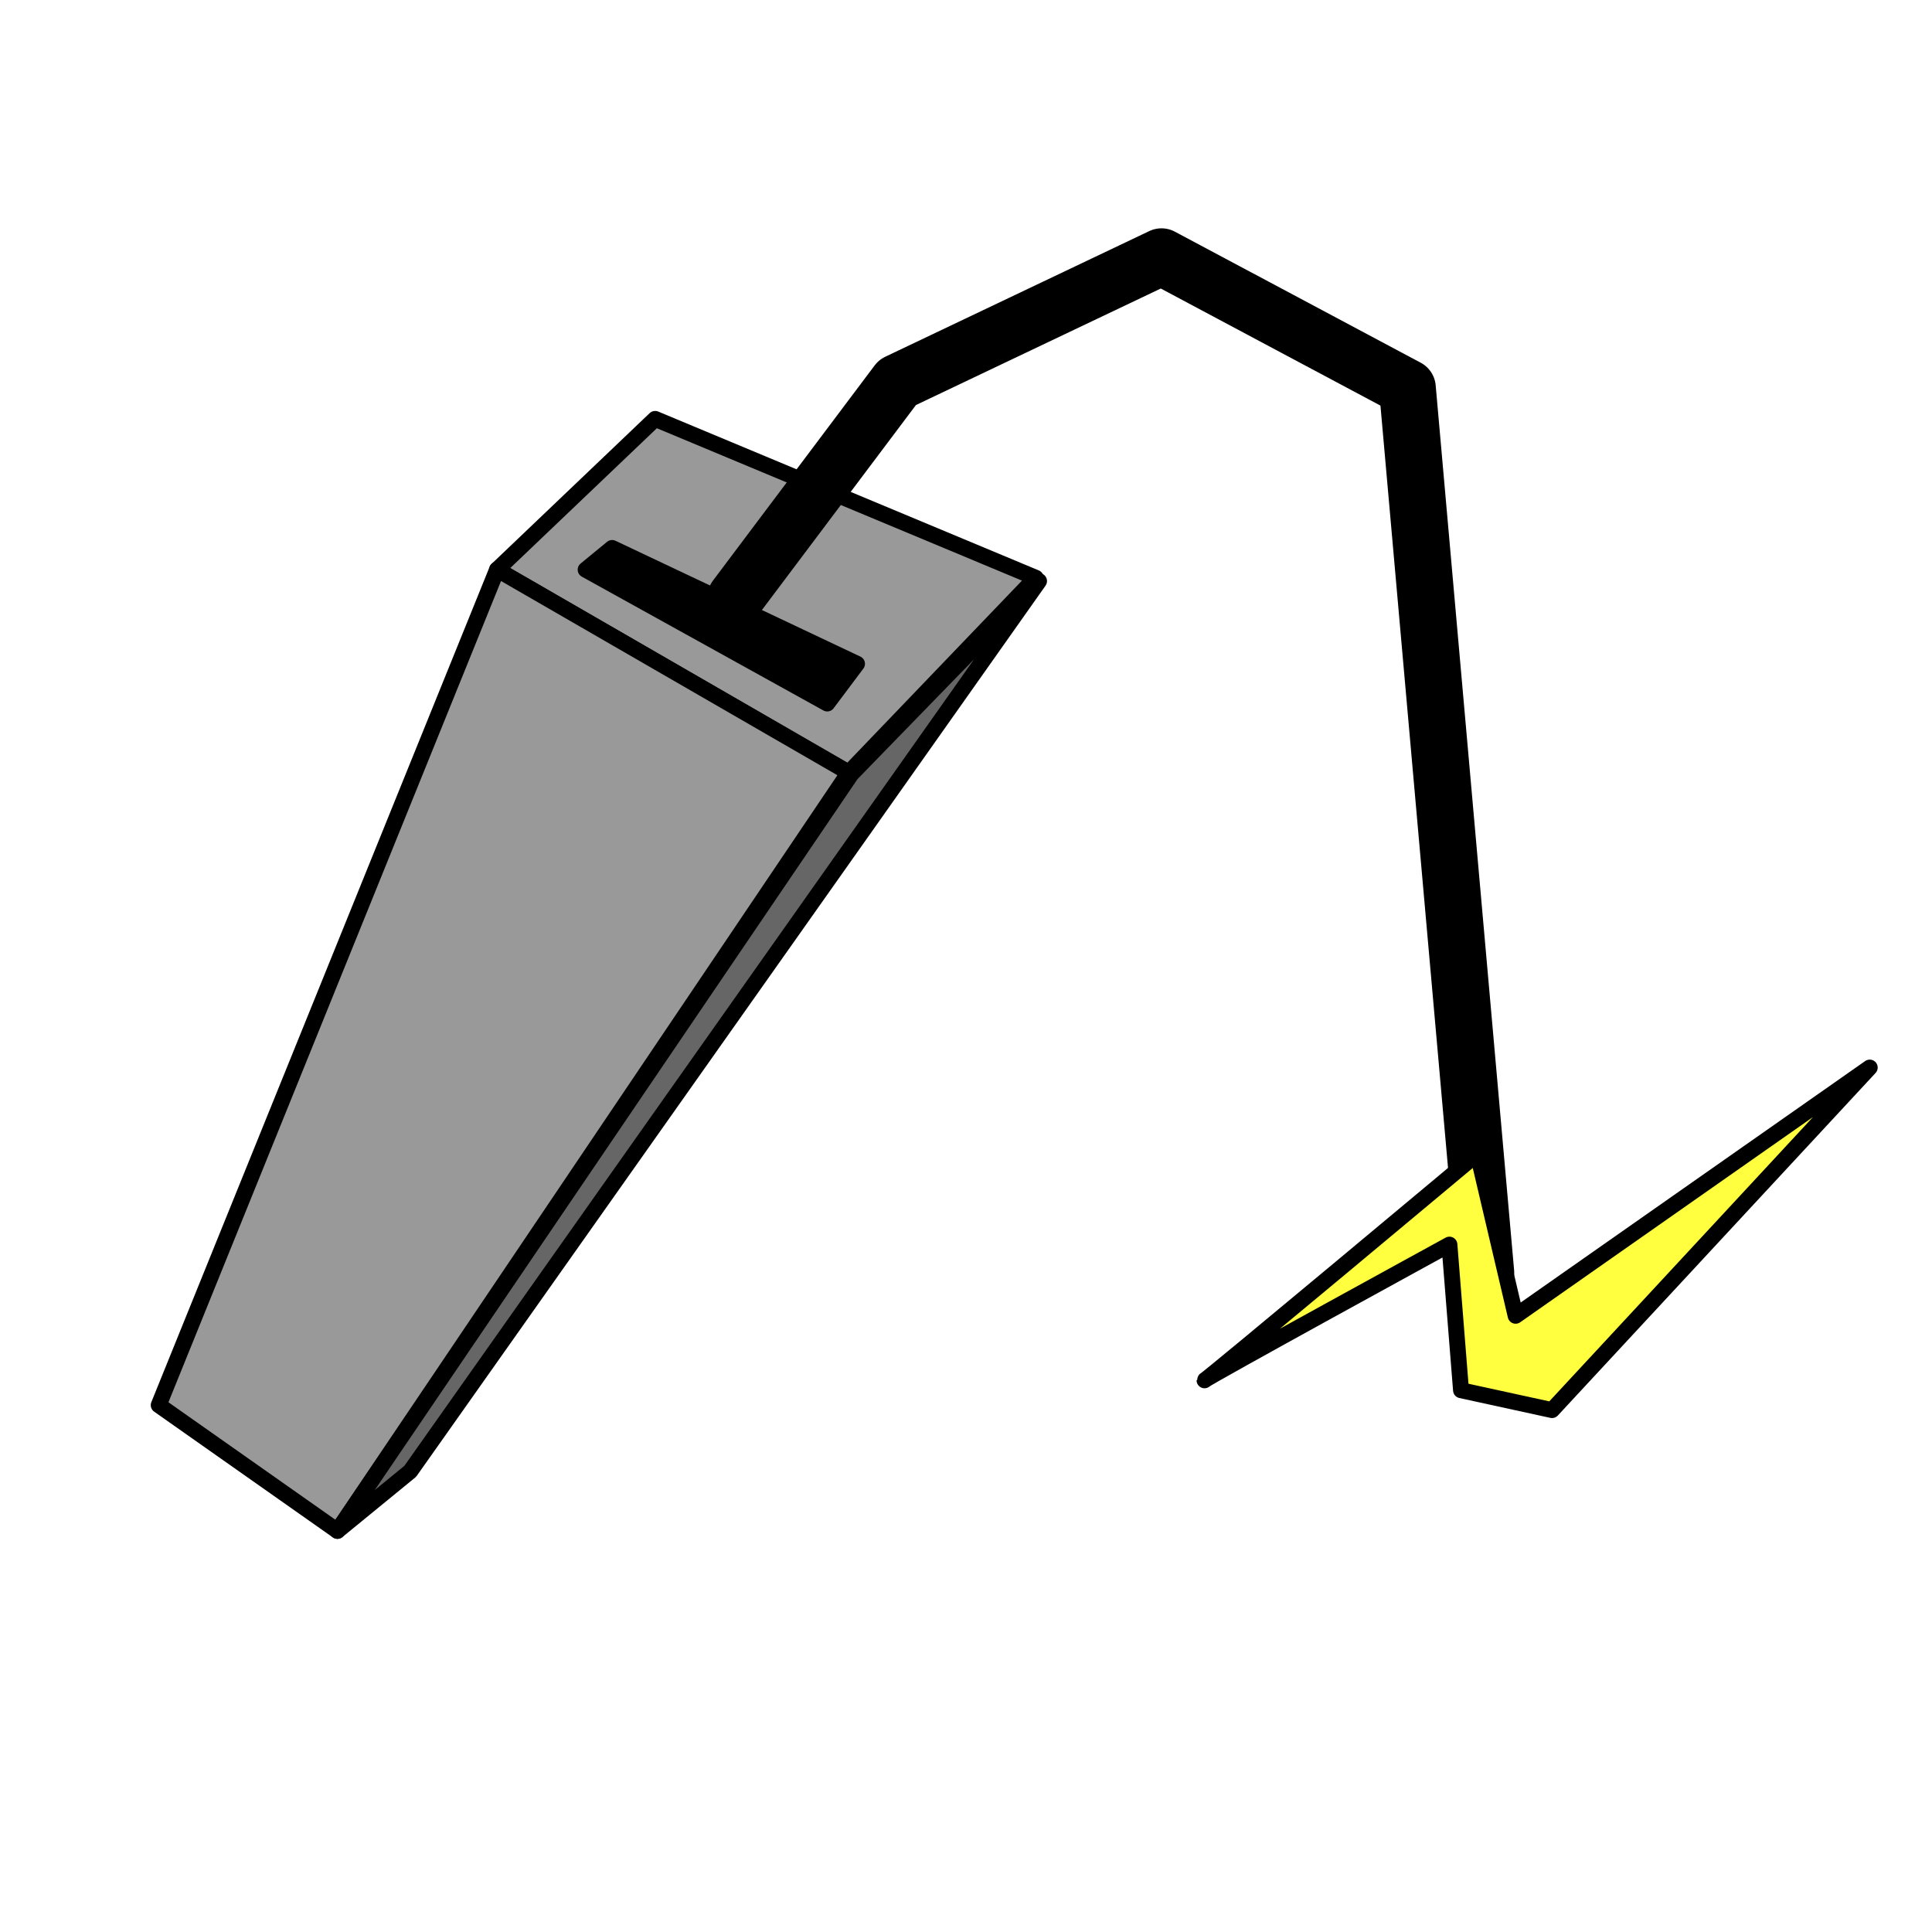
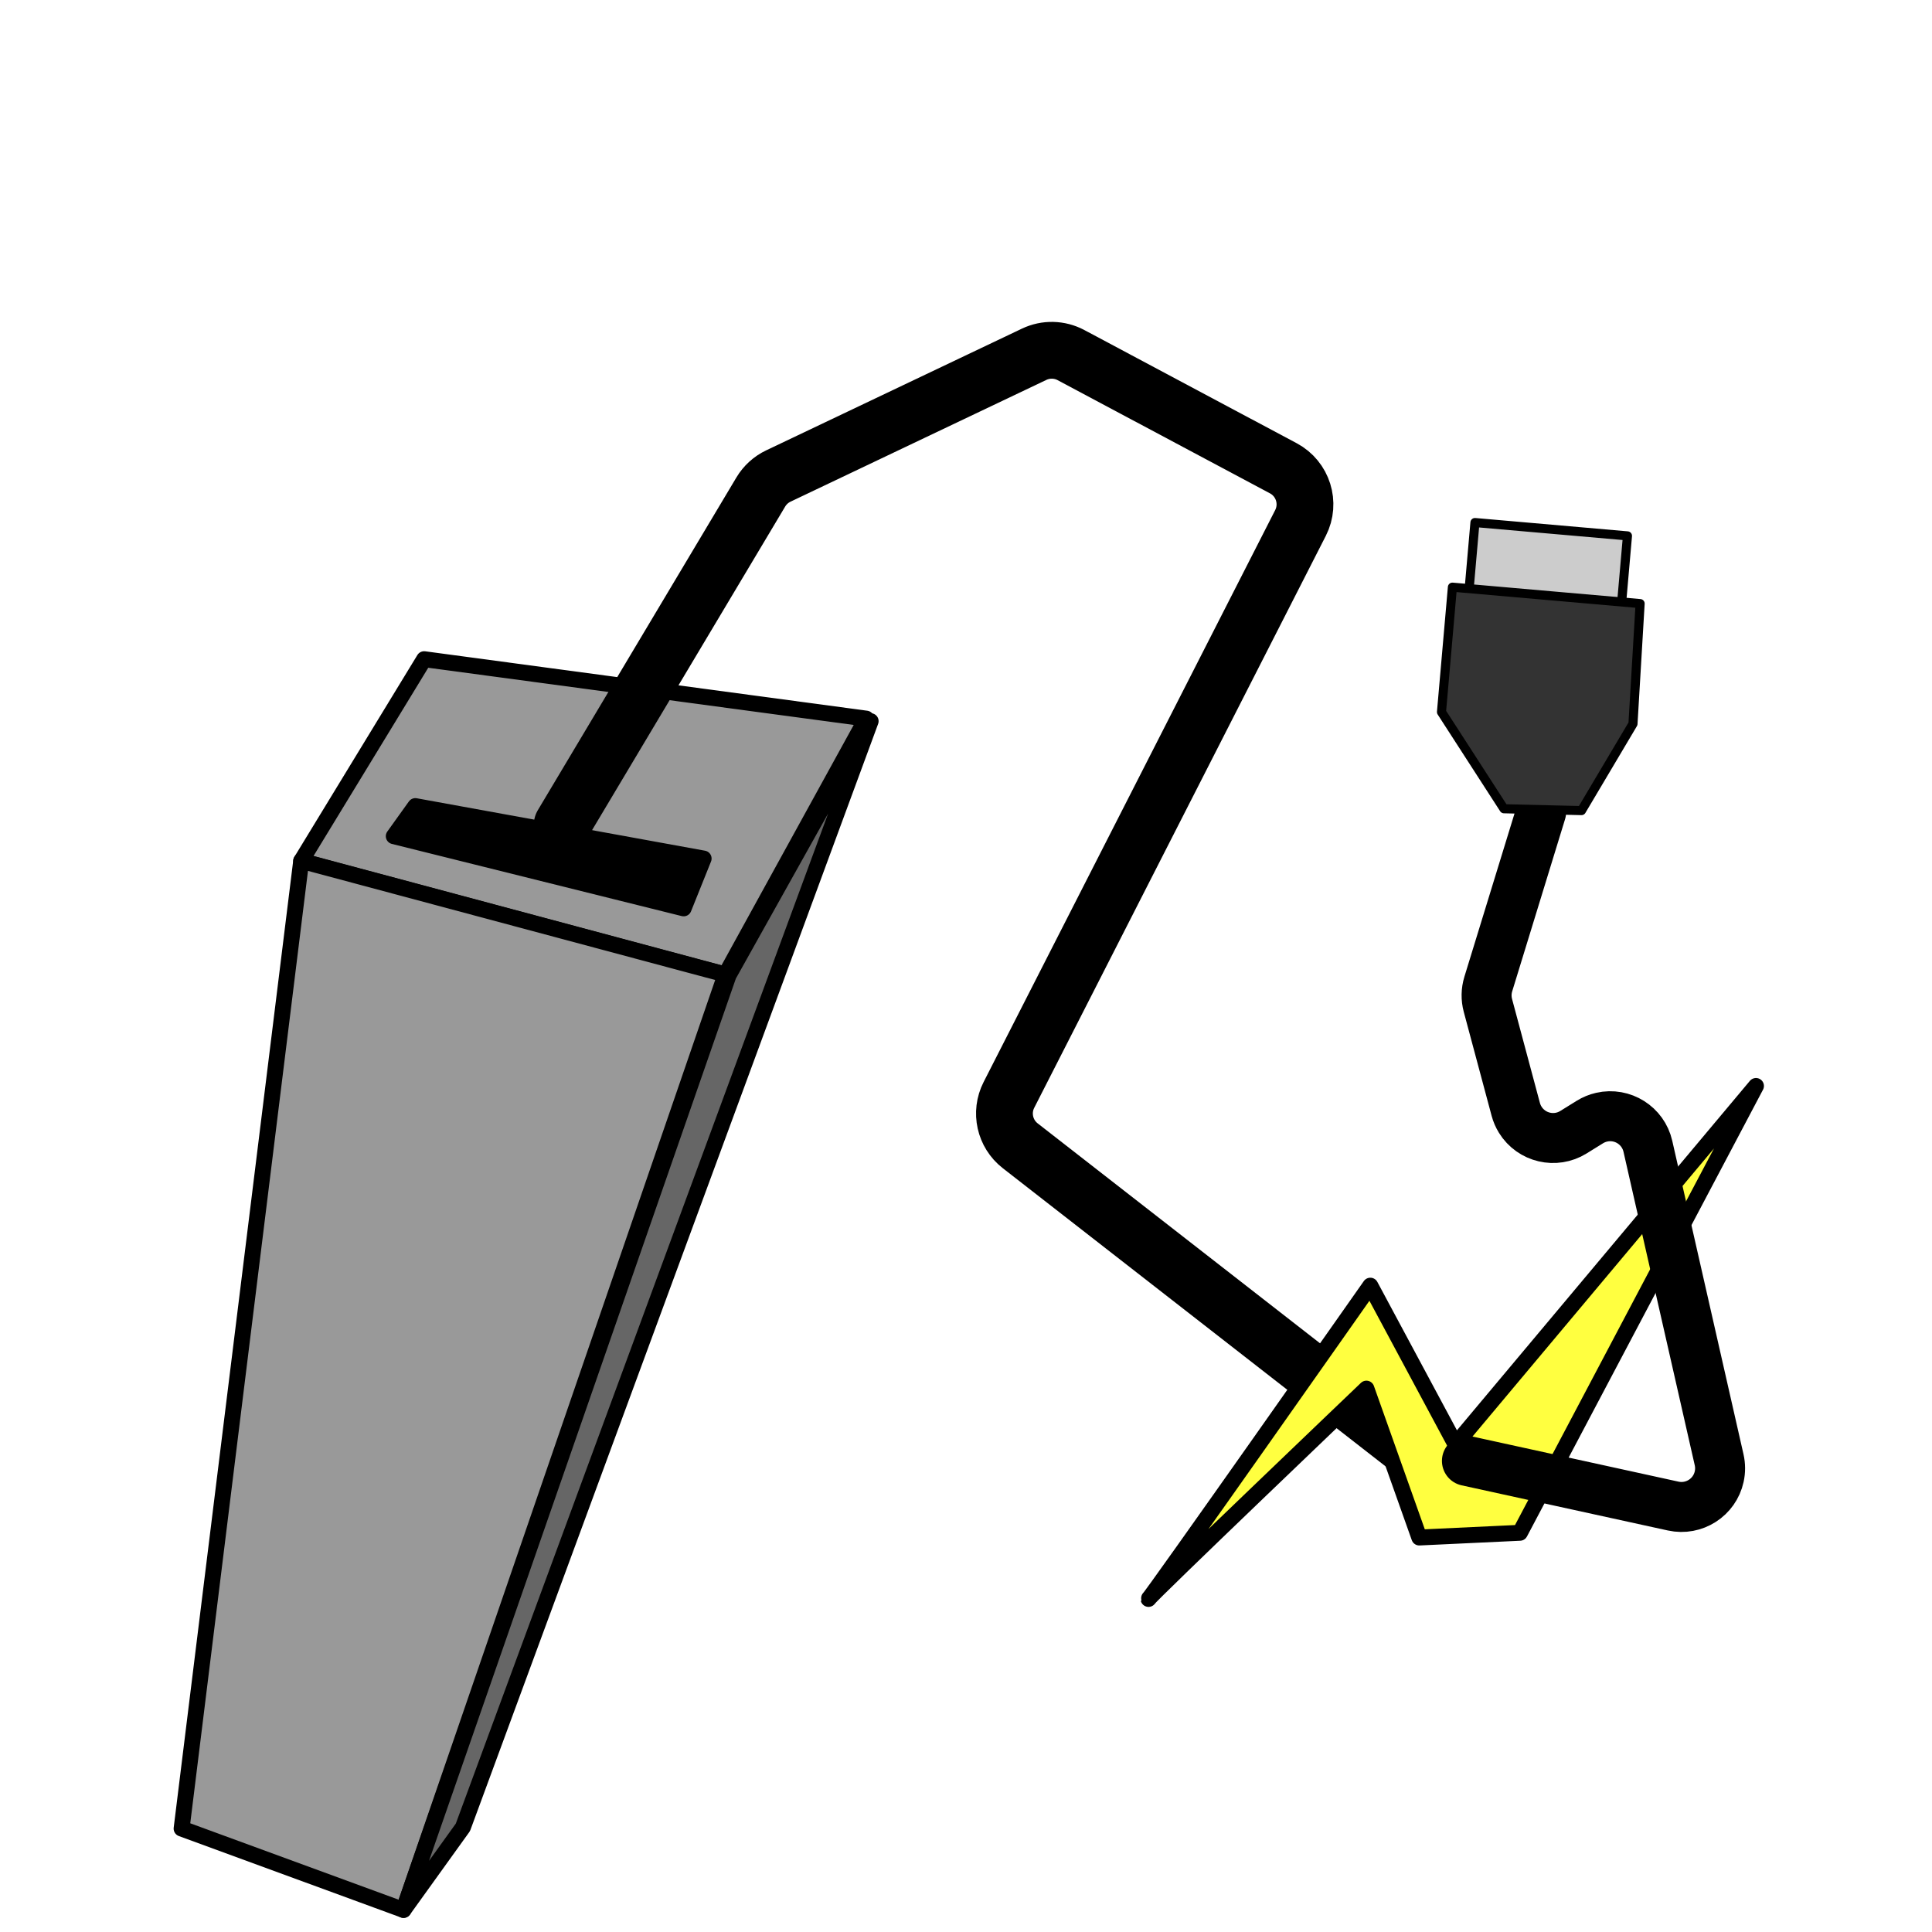
<svg xmlns="http://www.w3.org/2000/svg" version="1.1" viewBox="0 0 850.394 850.394" width="850.394" height="850.394">
  <defs />
-   <g id="power_bank" stroke-dasharray="none" stroke-opacity="1" fill-opacity="1" fill="none" stroke="none">
-     <g id="power_bank: Layer 1">
+   <g id="power_bank_2" stroke="none" stroke-dasharray="none" fill="none" stroke-opacity="1" fill-opacity="1">
+     <g id="power_bank_2: Layer 1">
      <g id="Graphic_2">
-         <path d="M 288.367 184.38 L 455.891 254.303 L 373.554 340.124 L 218.763 250.756 Z" fill="#999" />
-         <path d="M 288.367 184.38 L 455.891 254.303 L 373.554 340.124 L 218.763 250.756 Z" stroke="black" stroke-linecap="round" stroke-linejoin="round" stroke-width="7" />
+         <path d="M 186.698 290.148 L 381.301 316.304 L 319.301 429.02 L 132.558 378.983 Z" fill="#999" />
+         <path d="M 186.698 290.148 L 381.301 316.304 L 319.301 429.02 L 132.558 378.983 Z" stroke="black" stroke-linecap="round" stroke-linejoin="round" stroke-width="7" />
      </g>
      <g id="Graphic_3">
-         <path d="M 218.796 250.698 L 373.587 340.067 L 148.52 673.843 L 69.857 618.487 Z" fill="#999" />
-         <path d="M 218.796 250.698 L 373.587 340.067 L 148.52 673.843 L 69.857 618.487 Z" stroke="black" stroke-linecap="round" stroke-linejoin="round" stroke-width="7" />
+         <path d="M 132.577 378.913 L 319.32 428.95 L 177.613 840.685 L 79.929 804.871 Z" fill="#999" />
+         <path d="M 132.577 378.913 L 319.32 428.95 L 177.613 840.685 L 79.929 804.871 Z" stroke="black" stroke-linecap="round" stroke-linejoin="round" stroke-width="7" />
      </g>
      <g id="Graphic_4">
-         <path d="M 374.715 340.718 L 457.348 255.76 L 180.568 647.622 L 148.52 673.843 Z" fill="#666" />
-         <path d="M 374.715 340.718 L 457.348 255.76 L 180.568 647.622 L 148.52 673.843 Z" stroke="black" stroke-linecap="round" stroke-linejoin="round" stroke-width="7" />
+         <path d="M 320.681 429.315 L 383.231 317.419 L 203.756 804.317 L 177.613 840.685 Z" fill="#666" />
+         <path d="M 320.681 429.315 L 383.231 317.419 L 203.756 804.317 L 177.613 840.685 Z" stroke="black" stroke-linecap="round" stroke-linejoin="round" stroke-width="7" />
      </g>
      <g id="Graphic_6">
-         <path d="M 269.429 241.193 L 377.228 292.178 L 364.117 309.659 L 257.775 250.756 Z" fill="black" />
-         <path d="M 269.429 241.193 L 377.228 292.178 L 364.117 309.659 L 257.775 250.756 Z" stroke="black" stroke-linecap="round" stroke-linejoin="round" stroke-width="7" />
+         <path d="M 182.817 354.807 L 309.717 377.898 L 300.913 399.832 L 173.318 368.061 Z" fill="black" />
+         <path d="M 182.817 354.807 L 309.717 377.898 L 300.913 399.832 L 173.318 368.061 Z" stroke="black" stroke-linecap="round" stroke-linejoin="round" stroke-width="7" />
      </g>
      <g id="Line_7">
-         <path d="M 323.827 263.05 L 395.01 168.322 L 511.247 113 L 619.478 170.689 L 654.007 560.218" stroke="black" stroke-linecap="round" stroke-linejoin="round" stroke-width="25" />
+         <path d="M 247.466 363.013 L 334.873 216.557 C 336.696 213.502 339.383 211.057 342.594 209.528 L 455.202 155.934 C 460.356 153.481 466.368 153.618 471.405 156.302 L 564.867 206.119 C 573.527 210.735 576.894 221.437 572.437 230.179 L 444.085 481.949 C 440.166 489.636 442.254 499.022 449.061 504.325 L 617.812 635.765" stroke="black" stroke-linecap="round" stroke-linejoin="round" stroke-width="25" />
      </g>
      <g id="Graphic_8">
-         <path d="M 530.185 607.562 C 530.185 608.29 650.365 507.775 650.365 507.775 L 667.118 579.155 L 822.989 469.9 L 683.142 620.672 L 643.082 611.932 L 637.983 547.835 C 637.983 547.835 530.185 606.833 530.185 607.562 Z" fill="#ffff40" />
-         <path d="M 530.185 607.562 C 530.185 608.29 650.365 507.775 650.365 507.775 L 667.118 579.155 L 822.989 469.9 L 683.142 620.672 L 643.082 611.932 L 637.983 547.835 C 637.983 547.835 530.185 606.833 530.185 607.562 Z" stroke="black" stroke-linecap="round" stroke-linejoin="round" stroke-width="7" />
+         <path d="M 505.538 703.798 C 505.742 704.559 603.167 565.898 603.167 565.898 L 640.653 635.785 L 772.919 478 L 669.017 674.676 L 624.716 676.759 L 601.445 611.219 C 601.445 611.219 505.335 703.037 505.538 703.798 Z" fill="#ffff40" />
+         <path d="M 505.538 703.798 C 505.742 704.559 603.167 565.898 603.167 565.898 L 640.653 635.785 L 772.919 478 L 669.017 674.676 L 624.716 676.759 L 601.445 611.219 C 601.445 611.219 505.335 703.037 505.538 703.798 Z" stroke="black" stroke-linecap="round" stroke-linejoin="round" stroke-width="7" />
+       </g>
+       <g id="Line_9">
+         <path d="M 645.686 643.035 L 736.484 662.915 C 745.655 664.923 754.718 659.116 756.726 649.944 C 757.261 647.504 757.251 644.976 756.697 642.54 L 725.333 504.554 C 723.252 495.399 714.143 489.664 704.987 491.745 C 703.152 492.163 701.398 492.882 699.798 493.874 L 692.563 498.36 C 684.583 503.307 674.104 500.849 669.156 492.869 C 668.279 491.455 667.615 489.919 667.184 488.311 L 654.919 442.536 C 654.092 439.453 654.151 436.198 655.088 433.146 L 678.357 357.369" stroke="black" stroke-linecap="round" stroke-linejoin="round" stroke-width="22" />
+       </g>
+       <g id="Graphic_11">
+         <path d="M 649.218 230 L 716.35 235.873 L 712.862 275.742 L 645.73 269.869 Z" fill="#ccc" />
+         <path d="M 649.218 230 L 716.35 235.873 L 712.862 275.742 L 645.73 269.869 Z" stroke="black" stroke-linecap="round" stroke-linejoin="round" stroke-width="4" />
+       </g>
+       <g id="Graphic_10">
+         <path d="M 639.296 258.448 L 721.919 265.677 L 718.775 318.605 L 696.107 356.795 L 661.984 355.981 L 634.488 313.402 Z" fill="#333" />
+         <path d="M 639.296 258.448 L 721.919 265.677 L 718.775 318.605 L 696.107 356.795 L 661.984 355.981 L 634.488 313.402 Z" stroke="black" stroke-linecap="round" stroke-linejoin="round" stroke-width="4" />
      </g>
    </g>
  </g>
</svg>
